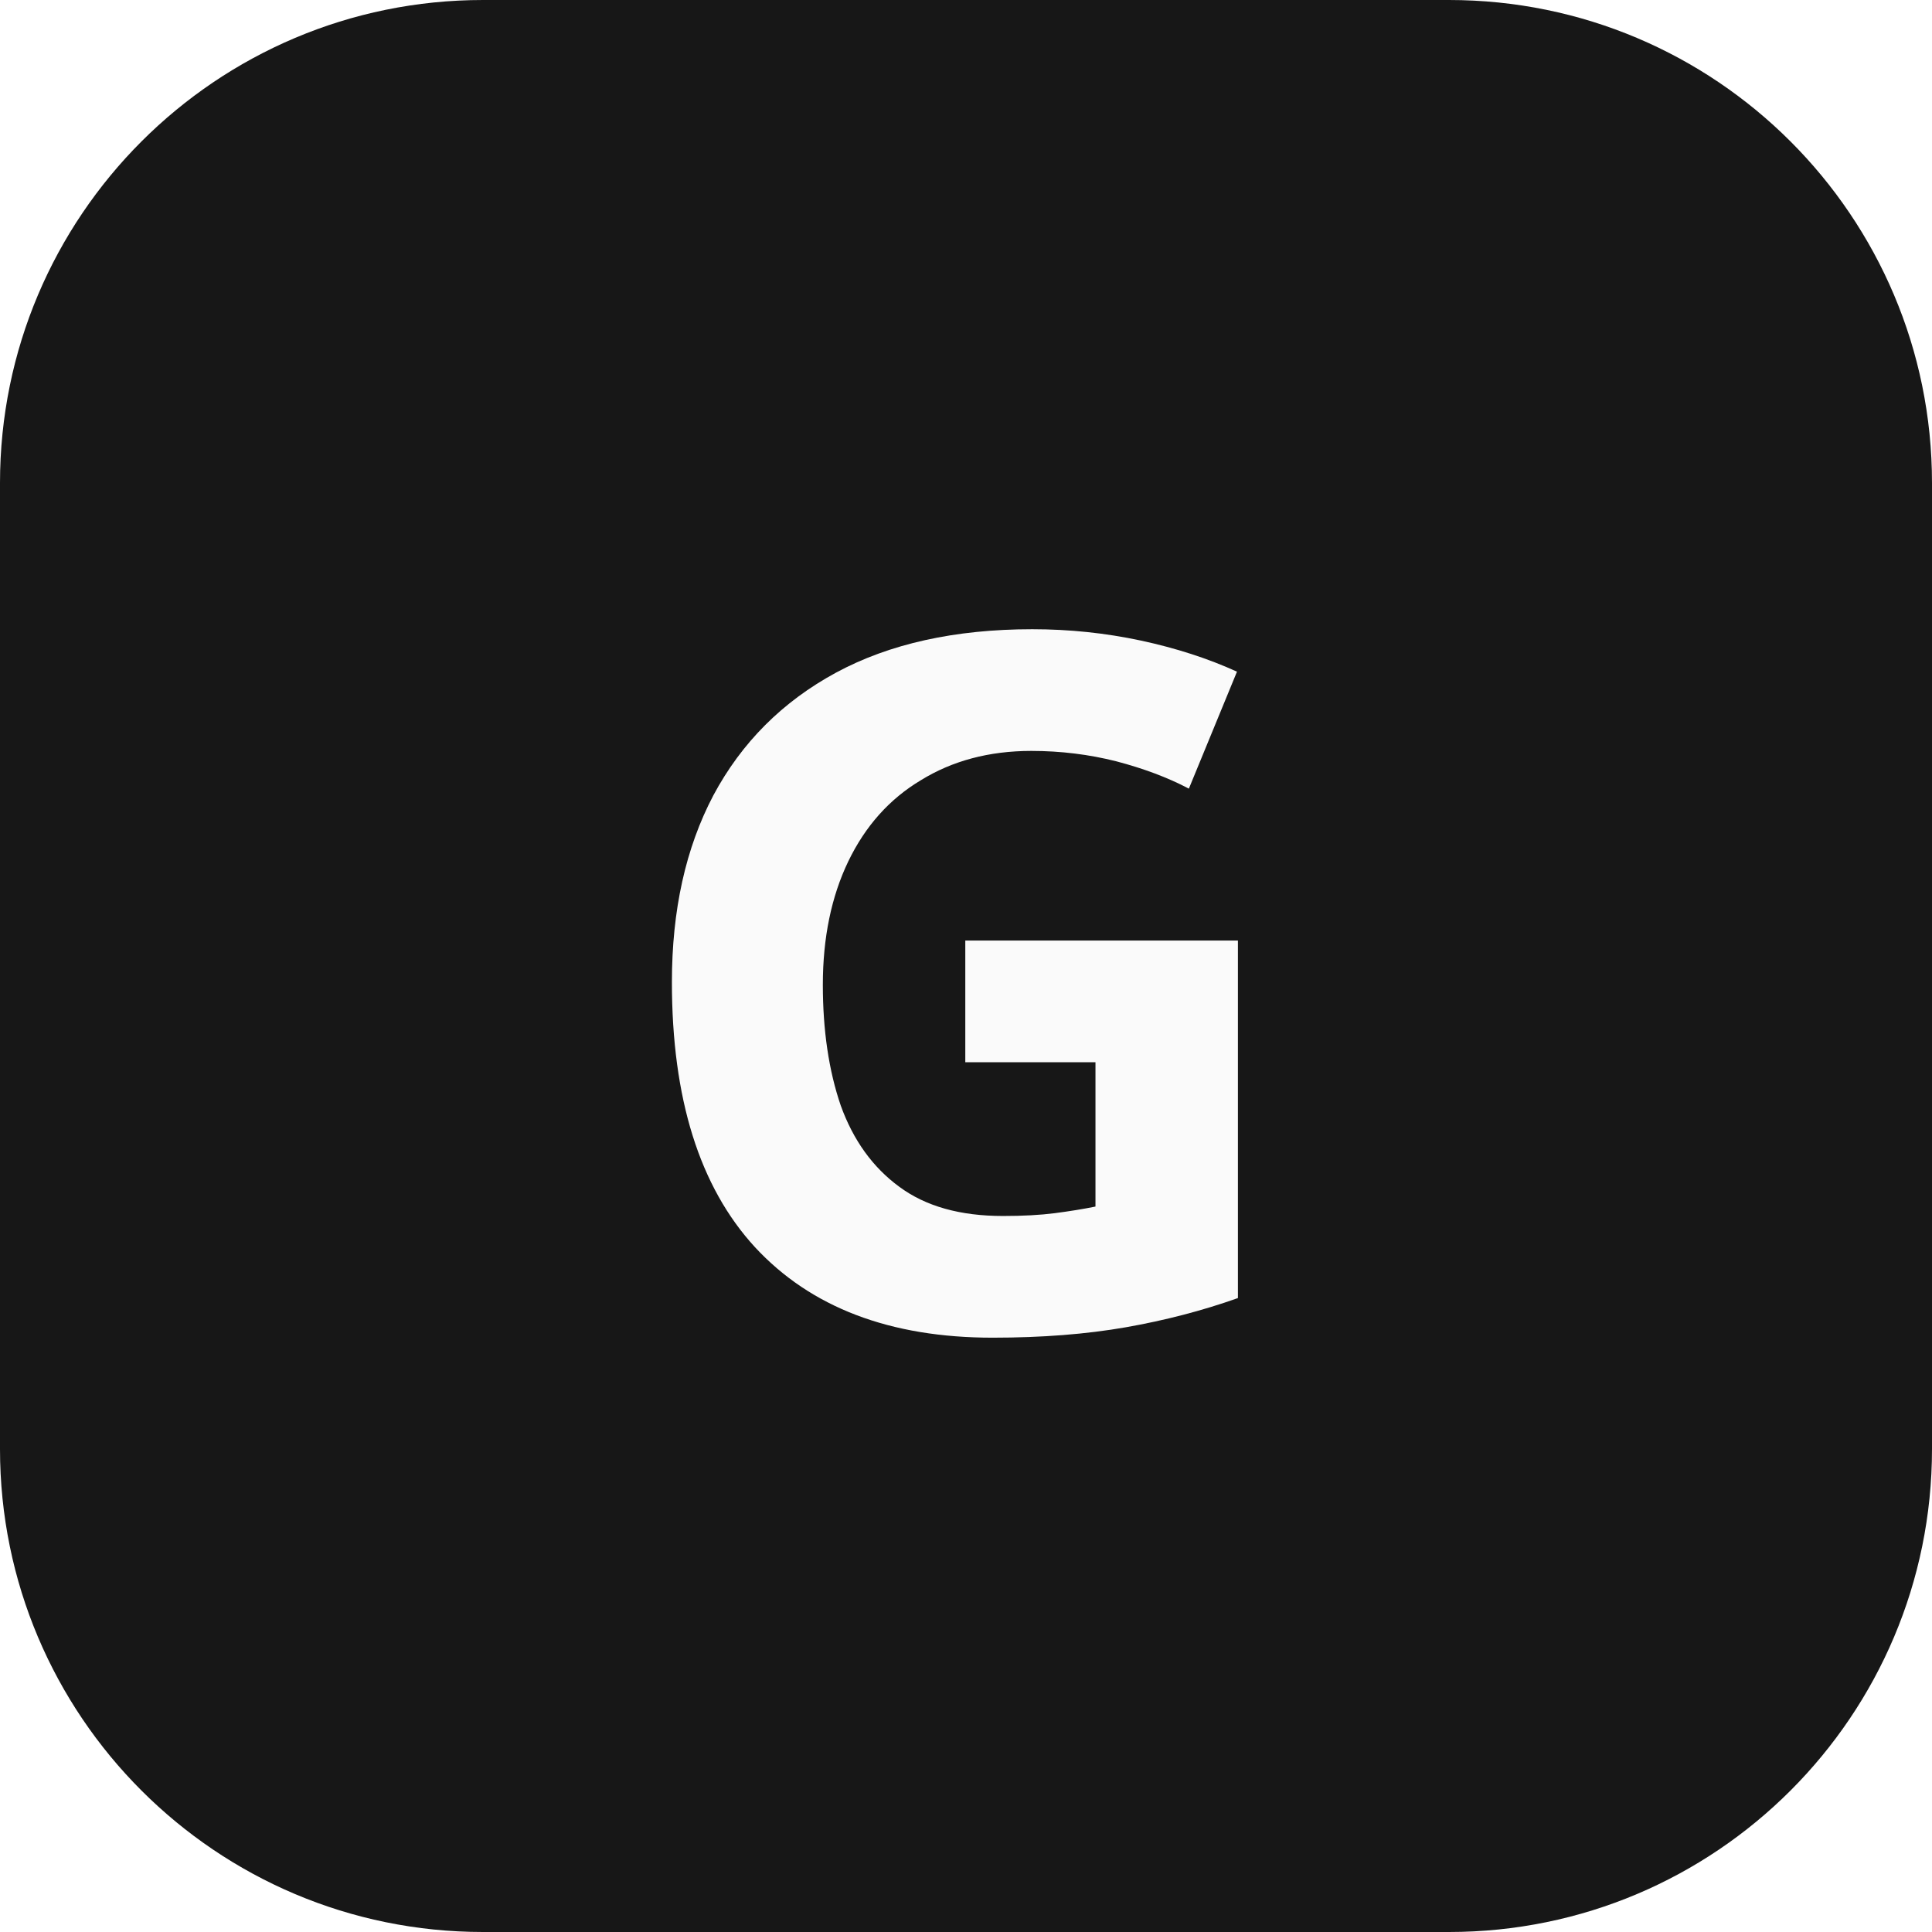
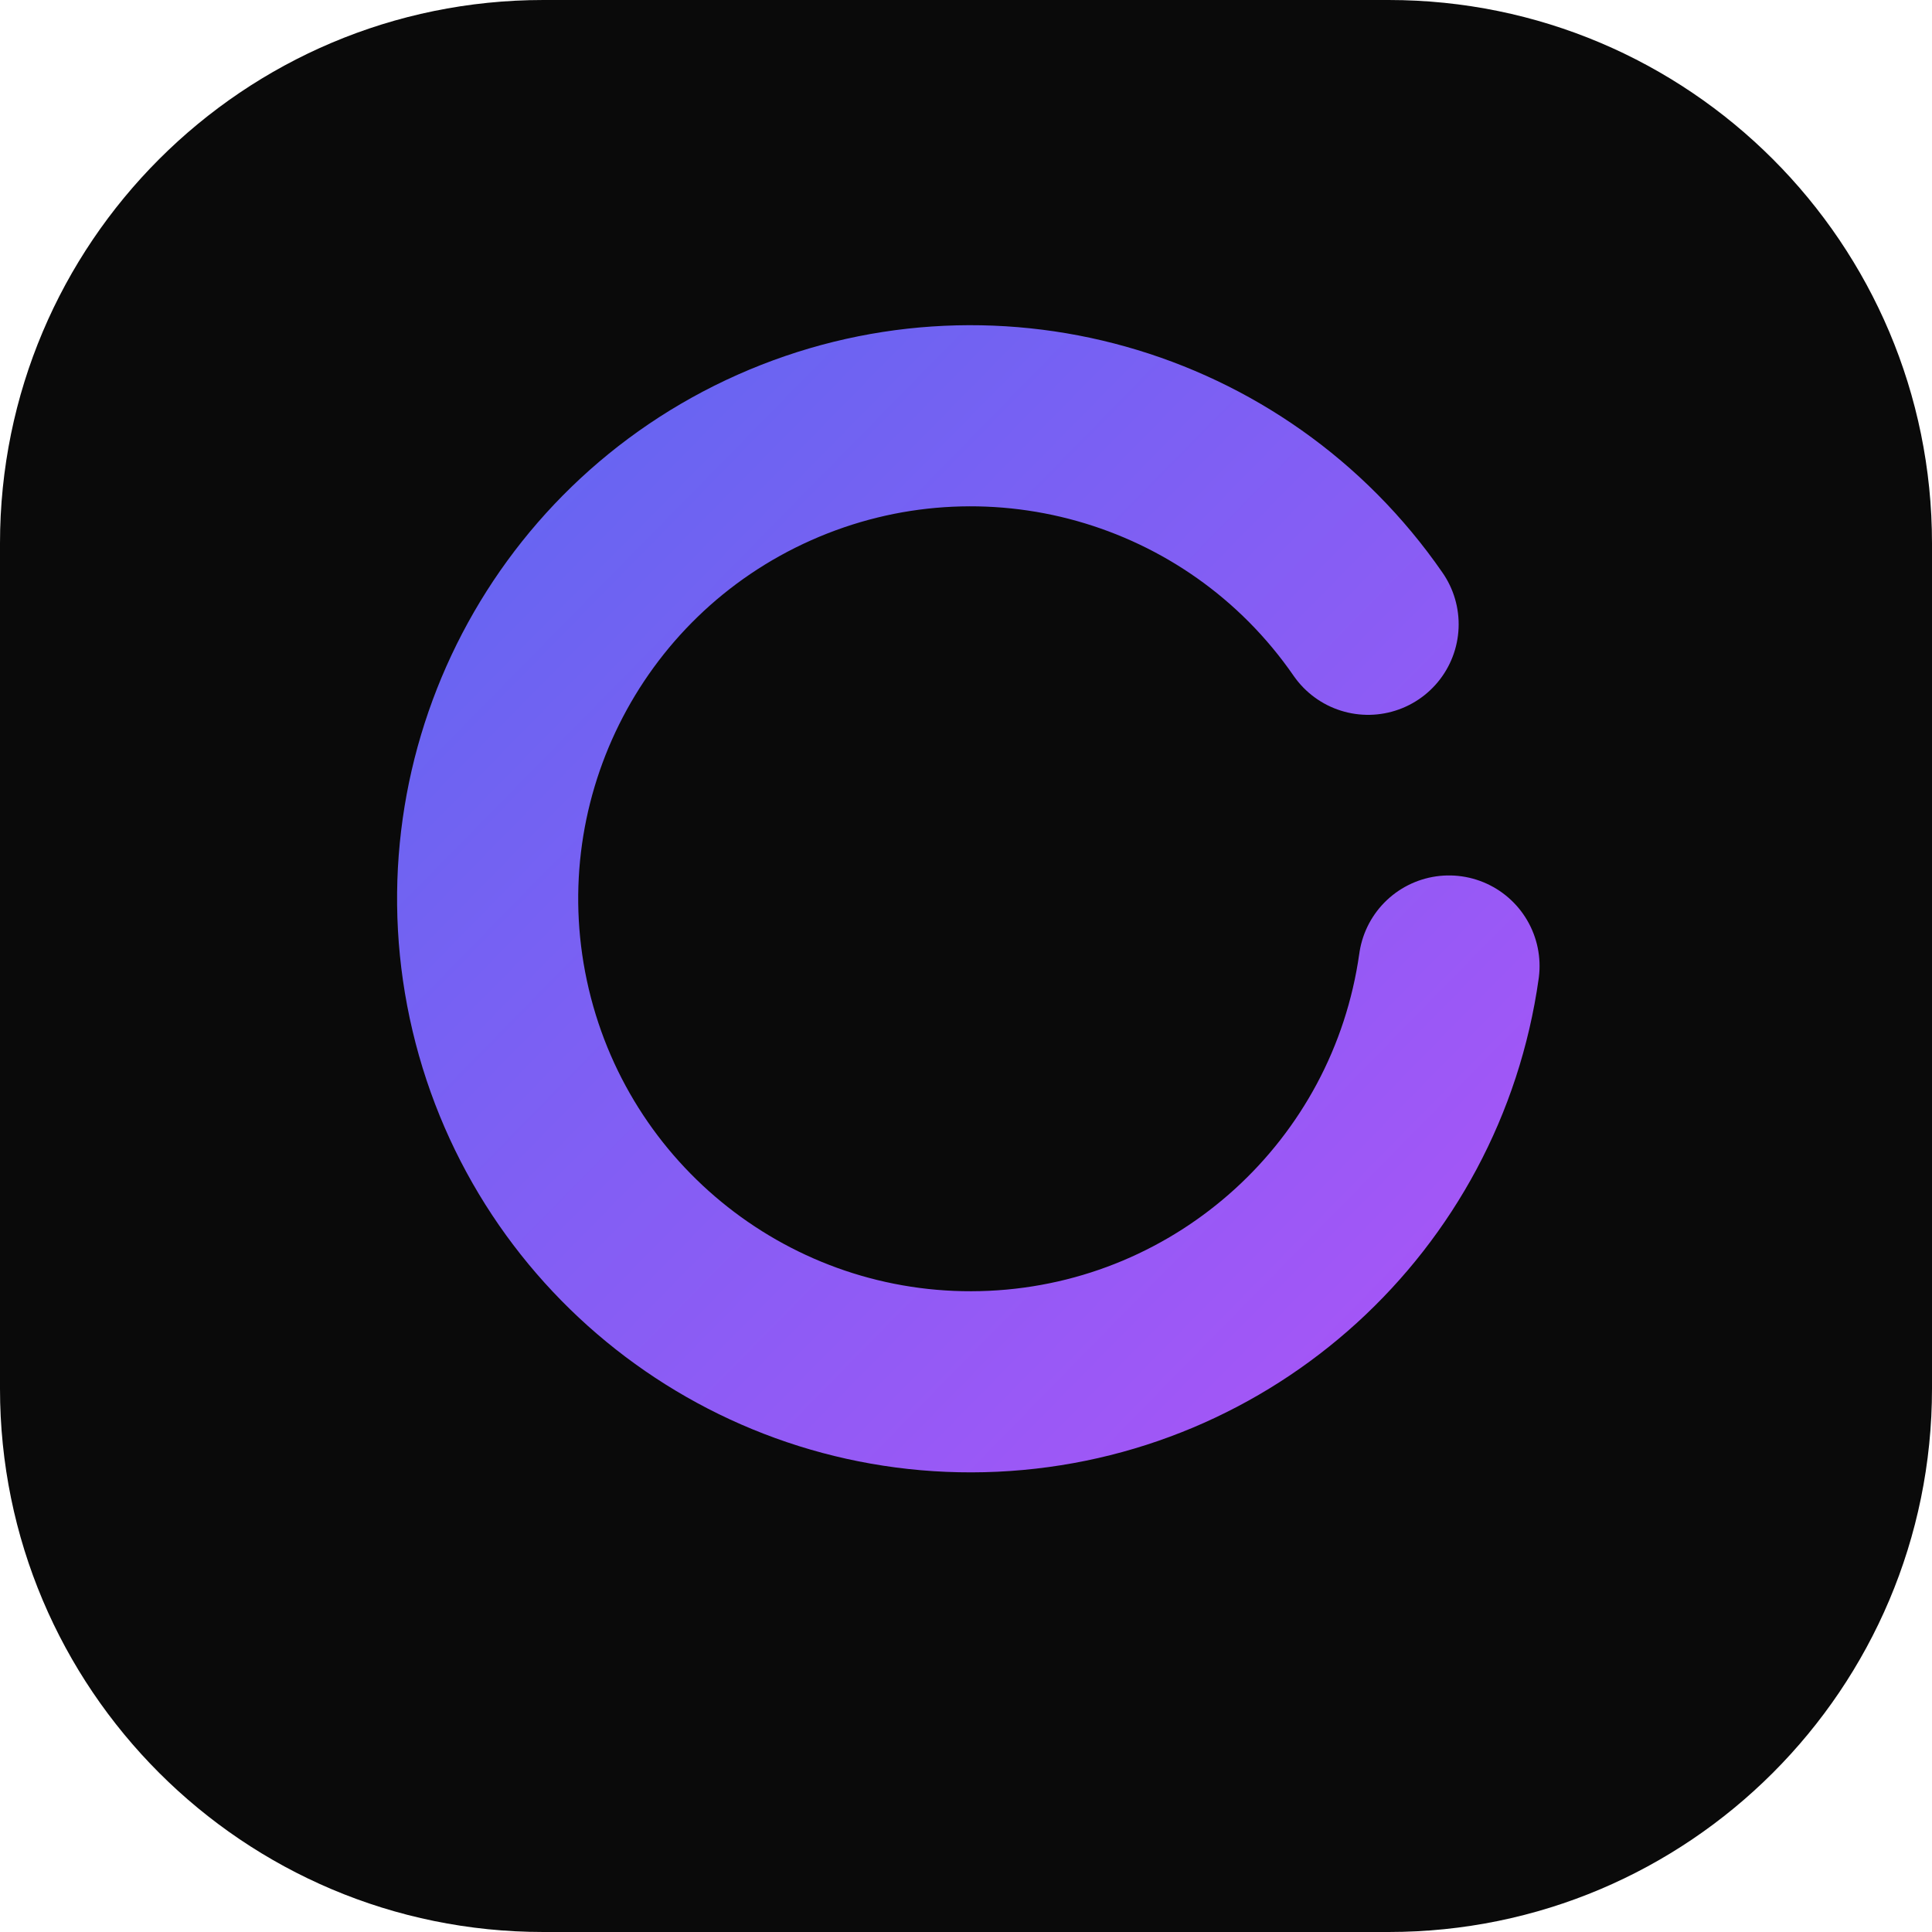
<svg xmlns="http://www.w3.org/2000/svg" viewBox="0 0 32 32">
-   <rect width="32" height="32" rx="8" fill="#171717" />
-   <text x="16" y="22" text-anchor="middle" font-family="system-ui, sans-serif" font-size="16" font-weight="600" fill="#fafafa">G</text>
+   <defs>
+     <linearGradient id="g" x1="0" y1="0" x2="1" y2="1">
+       <stop offset="0%" stop-color="#6366f1" />
+       <stop offset="100%" stop-color="#a855f7" />
+     </linearGradient>
+   </defs>
+   <rect width="32" height="32" rx="9" fill="#0a0a0a" />
+   <path d="M 22.66 10.34 A 8 8 0 1 0 24 16" fill="none" stroke="url(#g)" stroke-width="3" stroke-linecap="round" />
+   <path d="M 24 16 H 17.5" stroke="url(#g)" stroke-width="3" stroke-linecap="round" />
</svg>
